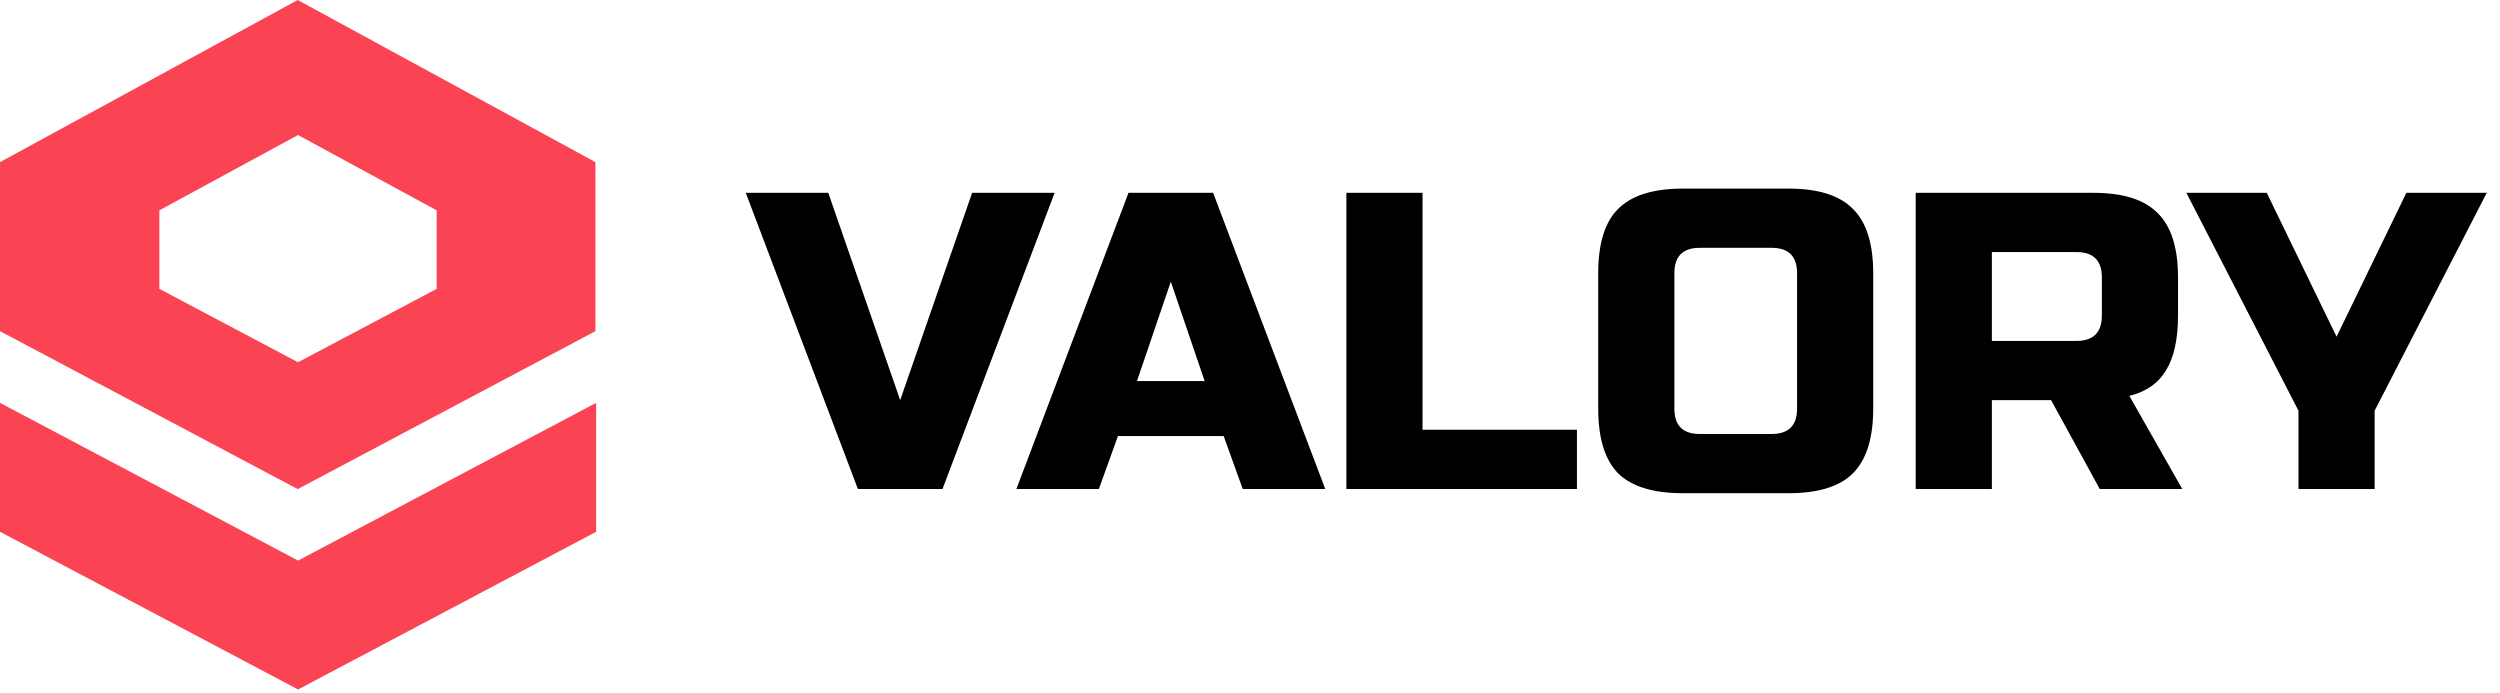
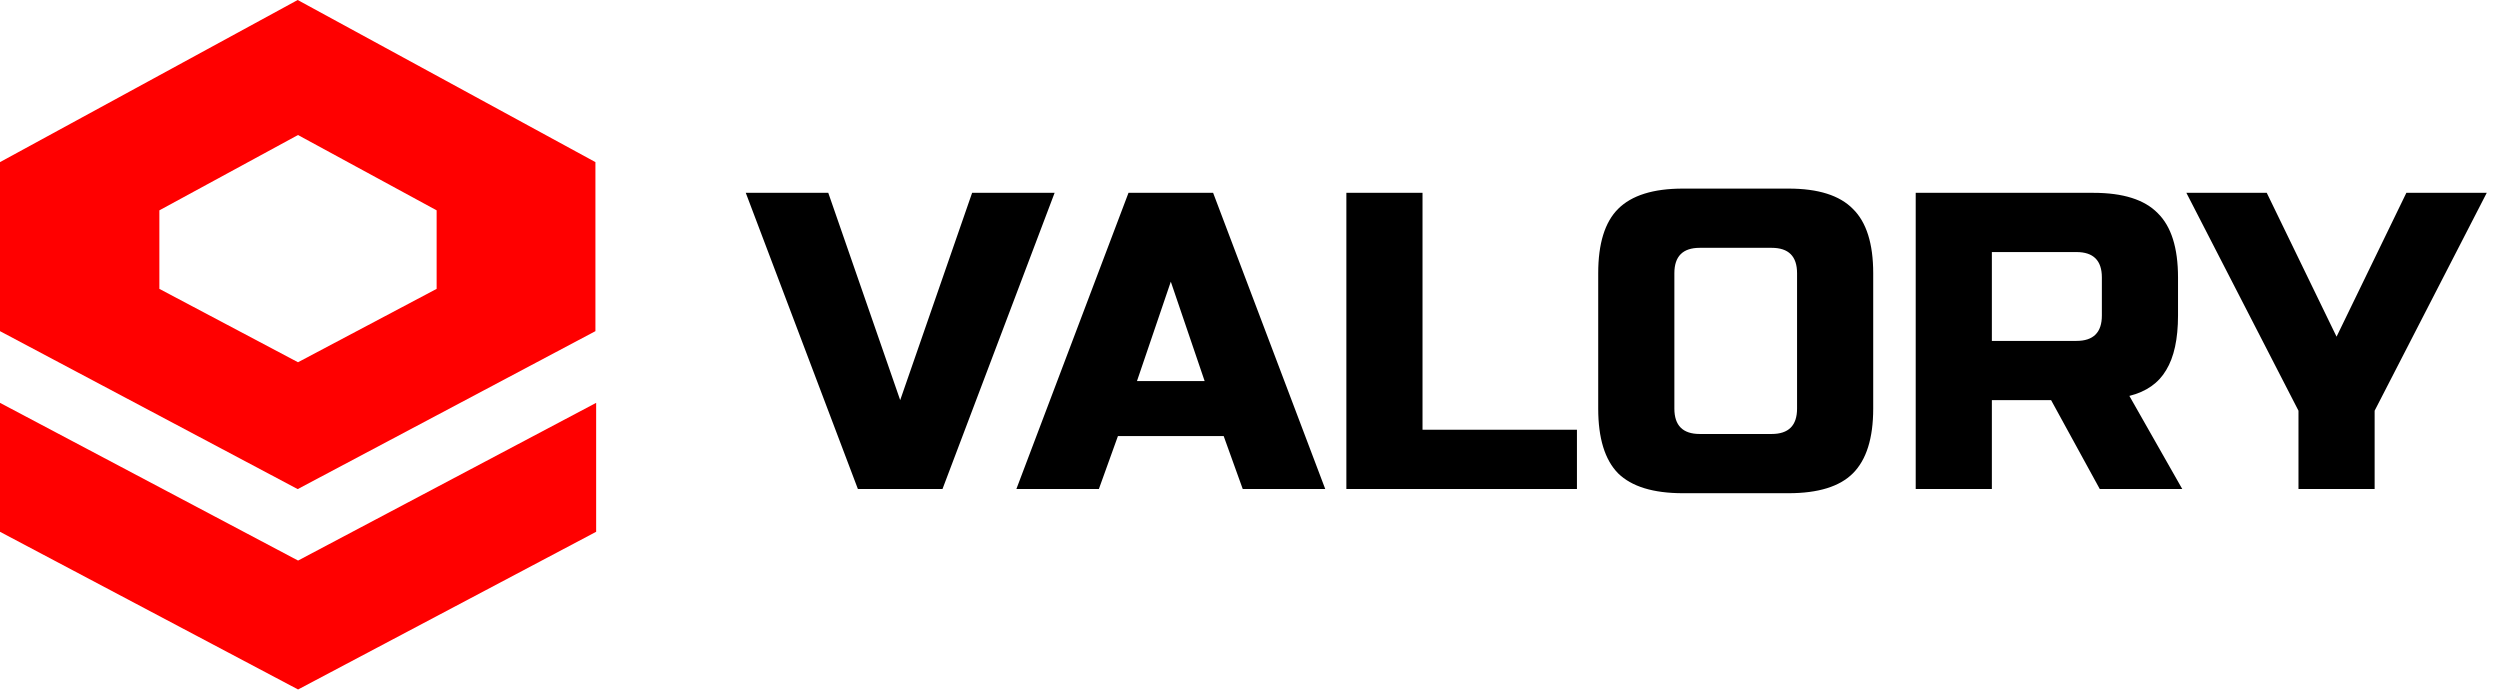
<svg xmlns="http://www.w3.org/2000/svg" width="130" height="36" viewBox="0 0 130 36" fill="none">
-   <path fill-rule="evenodd" clip-rule="evenodd" d="M15.481 0L0 8.43V17.22L15.481 25.433L30.962 17.22V8.43L15.481 0ZM15.496 7.021L8.287 10.937V15.021L15.496 18.837L22.706 15.021V10.937L15.496 7.021Z" fill="#FA4454" />
-   <path d="M15.5 29.149L31 20.948V27.653L15.5 35.853L0 27.653V20.948L15.5 29.149Z" fill="#FA4454" />
+   <path d="M30.962 8.43V17.22L15.48 25.433L0 17.22V8.43L15.48 0L30.962 8.43ZM8.287 10.938V15.021L15.496 18.837L22.705 15.021V10.938L15.496 7.021L8.287 10.938Z" fill="#FF0000" />
+   <path d="M15.5 29.149L31 20.948V27.653L15.5 35.853L0 27.653V20.948L15.5 29.149Z" fill="#FF0000" />
  <path d="M46.81 20.807L50.55 10.027H54.84L49.01 25.427H44.61L38.78 10.027H43.07L46.81 20.807ZM57.142 25.427H52.852L58.682 10.027H63.082L68.912 25.427H64.622L63.632 22.677H58.132L57.142 25.427ZM59.122 19.817H62.642L60.882 14.647L59.122 19.817ZM73.971 22.347H82.001V25.427H70.011V10.027H73.971V22.347ZM93.447 14.207C93.447 13.327 93.007 12.887 92.127 12.887H88.387C87.507 12.887 87.067 13.327 87.067 14.207V21.247C87.067 22.127 87.507 22.567 88.387 22.567H92.127C93.007 22.567 93.447 22.127 93.447 21.247V14.207ZM97.407 21.247C97.407 22.787 97.055 23.909 96.351 24.613C95.661 25.302 94.547 25.647 93.007 25.647H87.507C85.967 25.647 84.845 25.302 84.141 24.613C83.451 23.909 83.107 22.787 83.107 21.247V14.207C83.107 12.667 83.451 11.552 84.141 10.863C84.845 10.159 85.967 9.807 87.507 9.807H93.007C94.547 9.807 95.661 10.159 96.351 10.863C97.055 11.552 97.407 12.667 97.407 14.207V21.247ZM99.617 10.027H108.857C110.397 10.027 111.512 10.379 112.201 11.083C112.905 11.772 113.257 12.887 113.257 14.427V16.407C113.257 17.624 113.052 18.57 112.641 19.245C112.245 19.919 111.607 20.367 110.727 20.587L113.477 25.427H109.187L106.657 20.807H103.577V25.427H99.617V10.027ZM109.297 14.427C109.297 13.547 108.857 13.107 107.977 13.107H103.577V17.727H107.977C108.857 17.727 109.297 17.287 109.297 16.407V14.427ZM113.691 10.027H117.871L121.501 17.507L125.131 10.027H129.311L123.481 21.357V25.427H119.521V21.357L113.691 10.027Z" fill="black" />
</svg>
